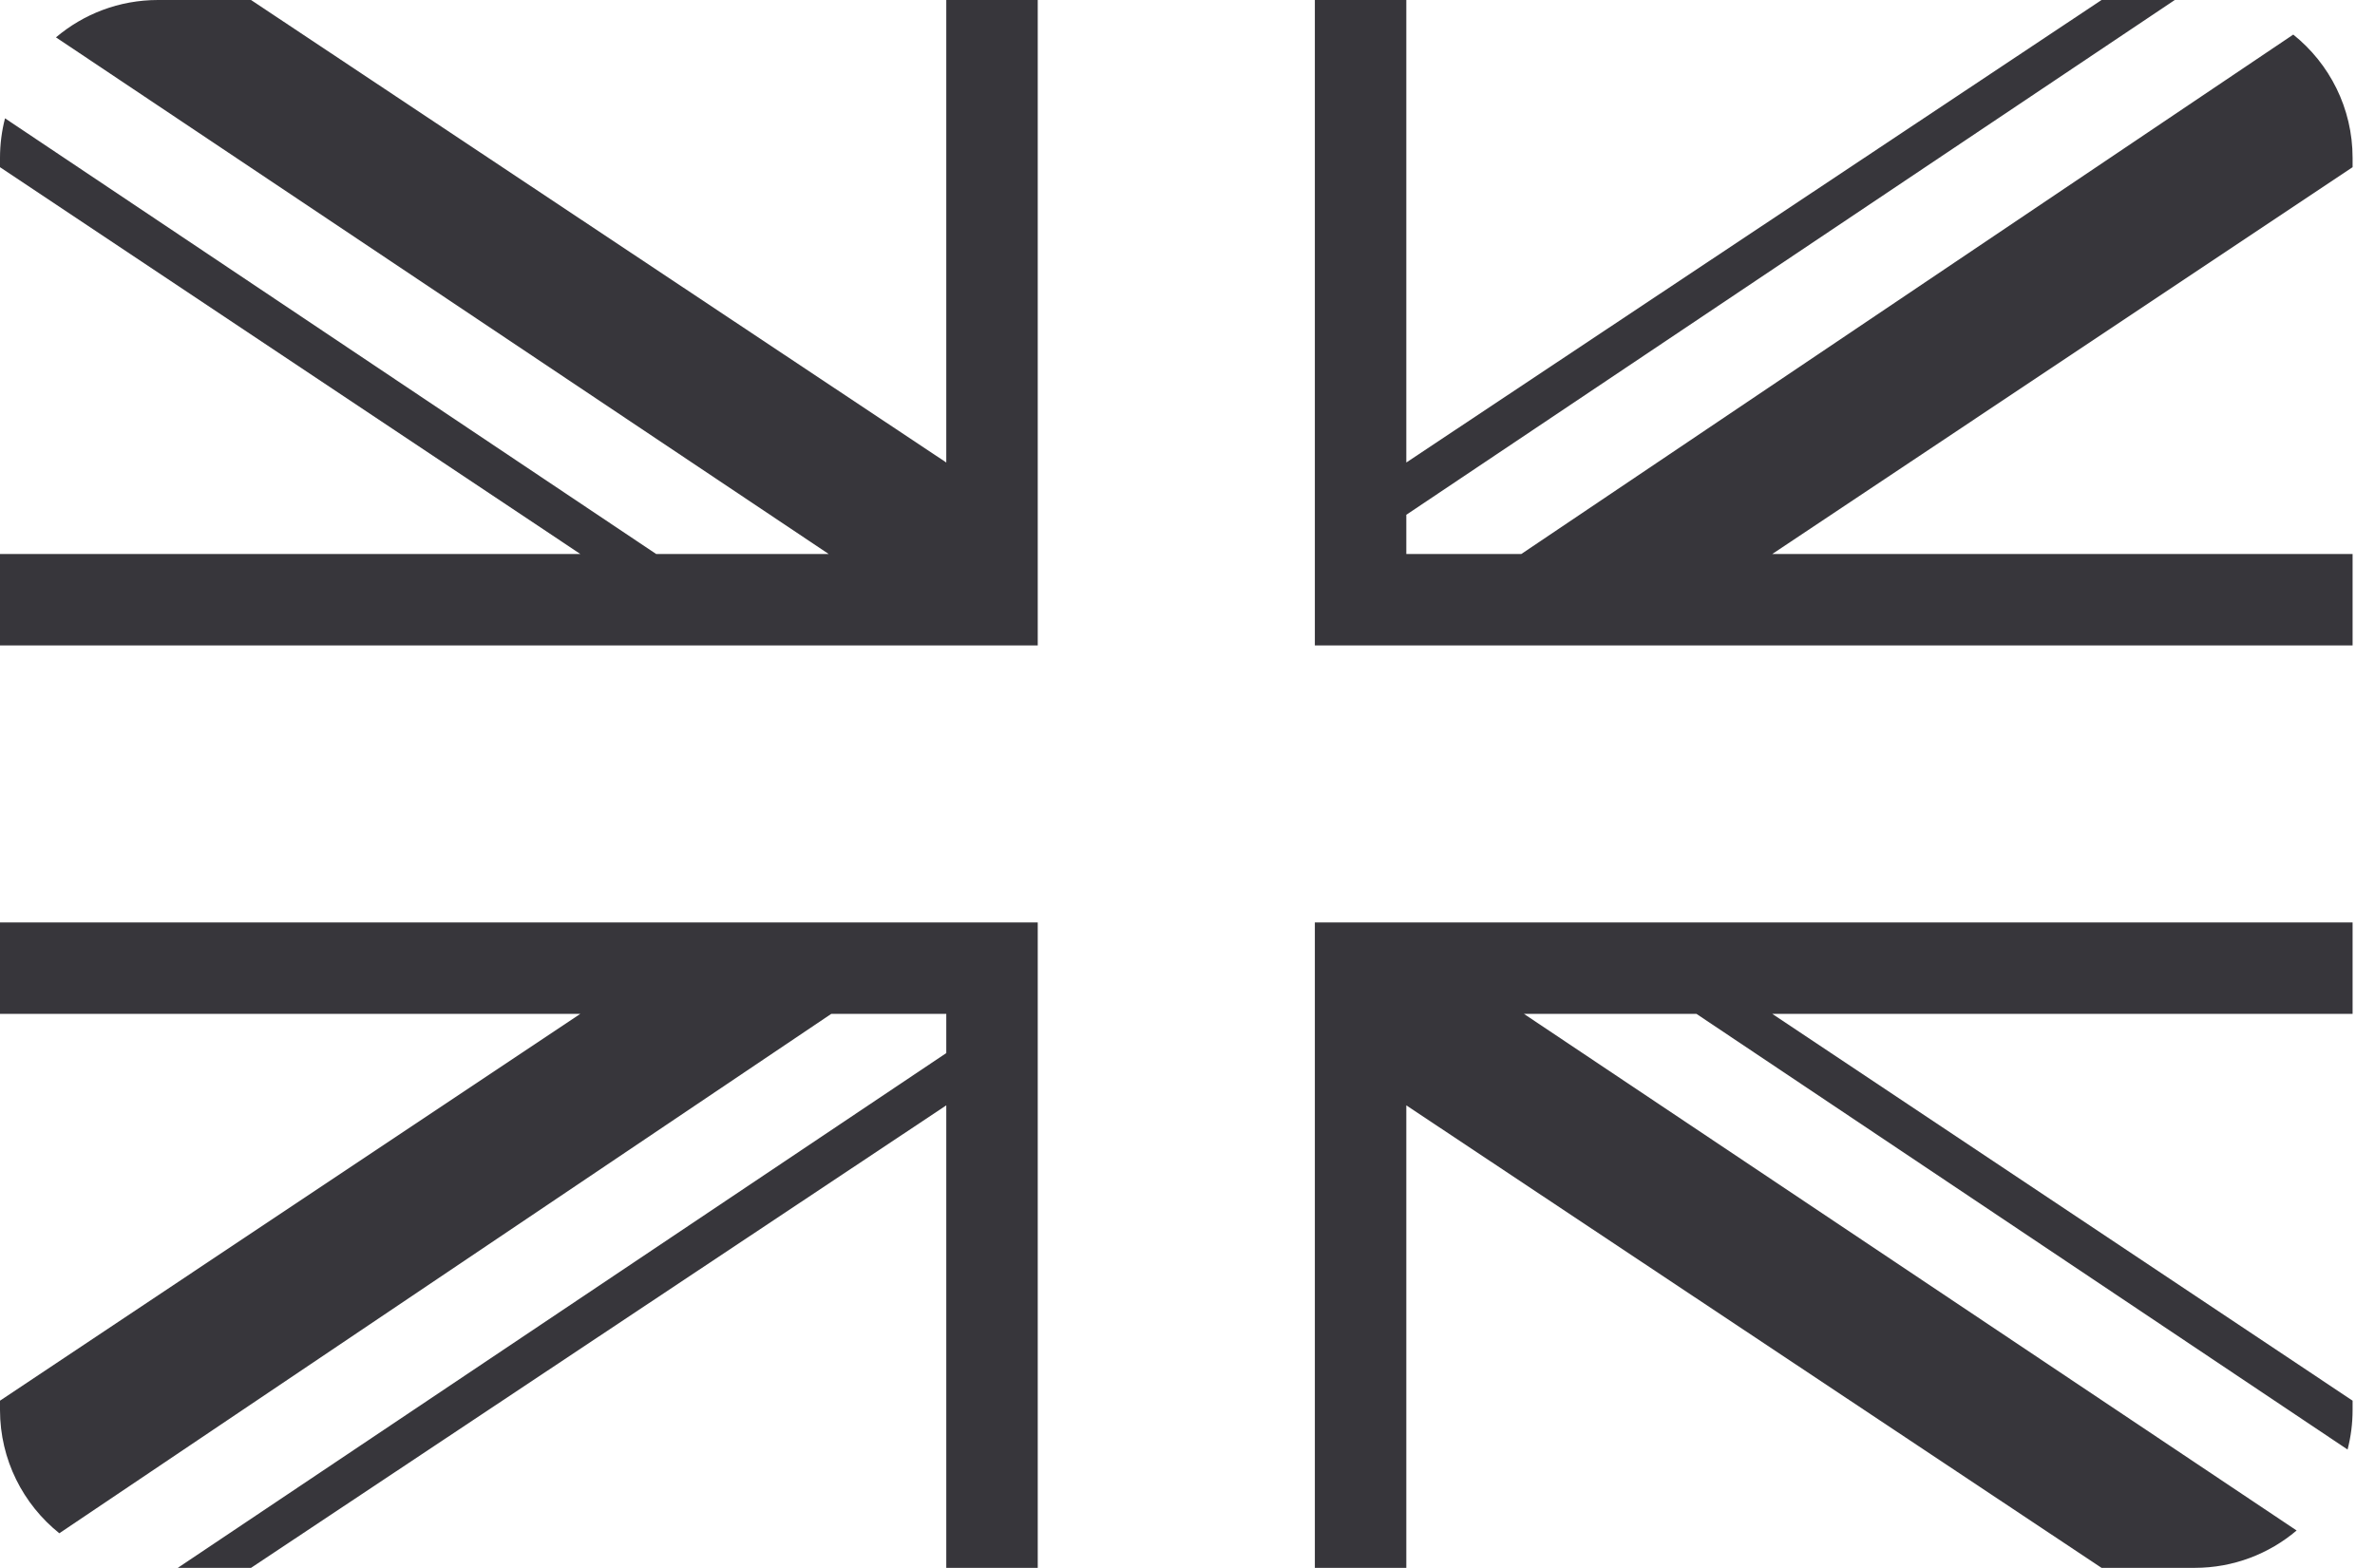
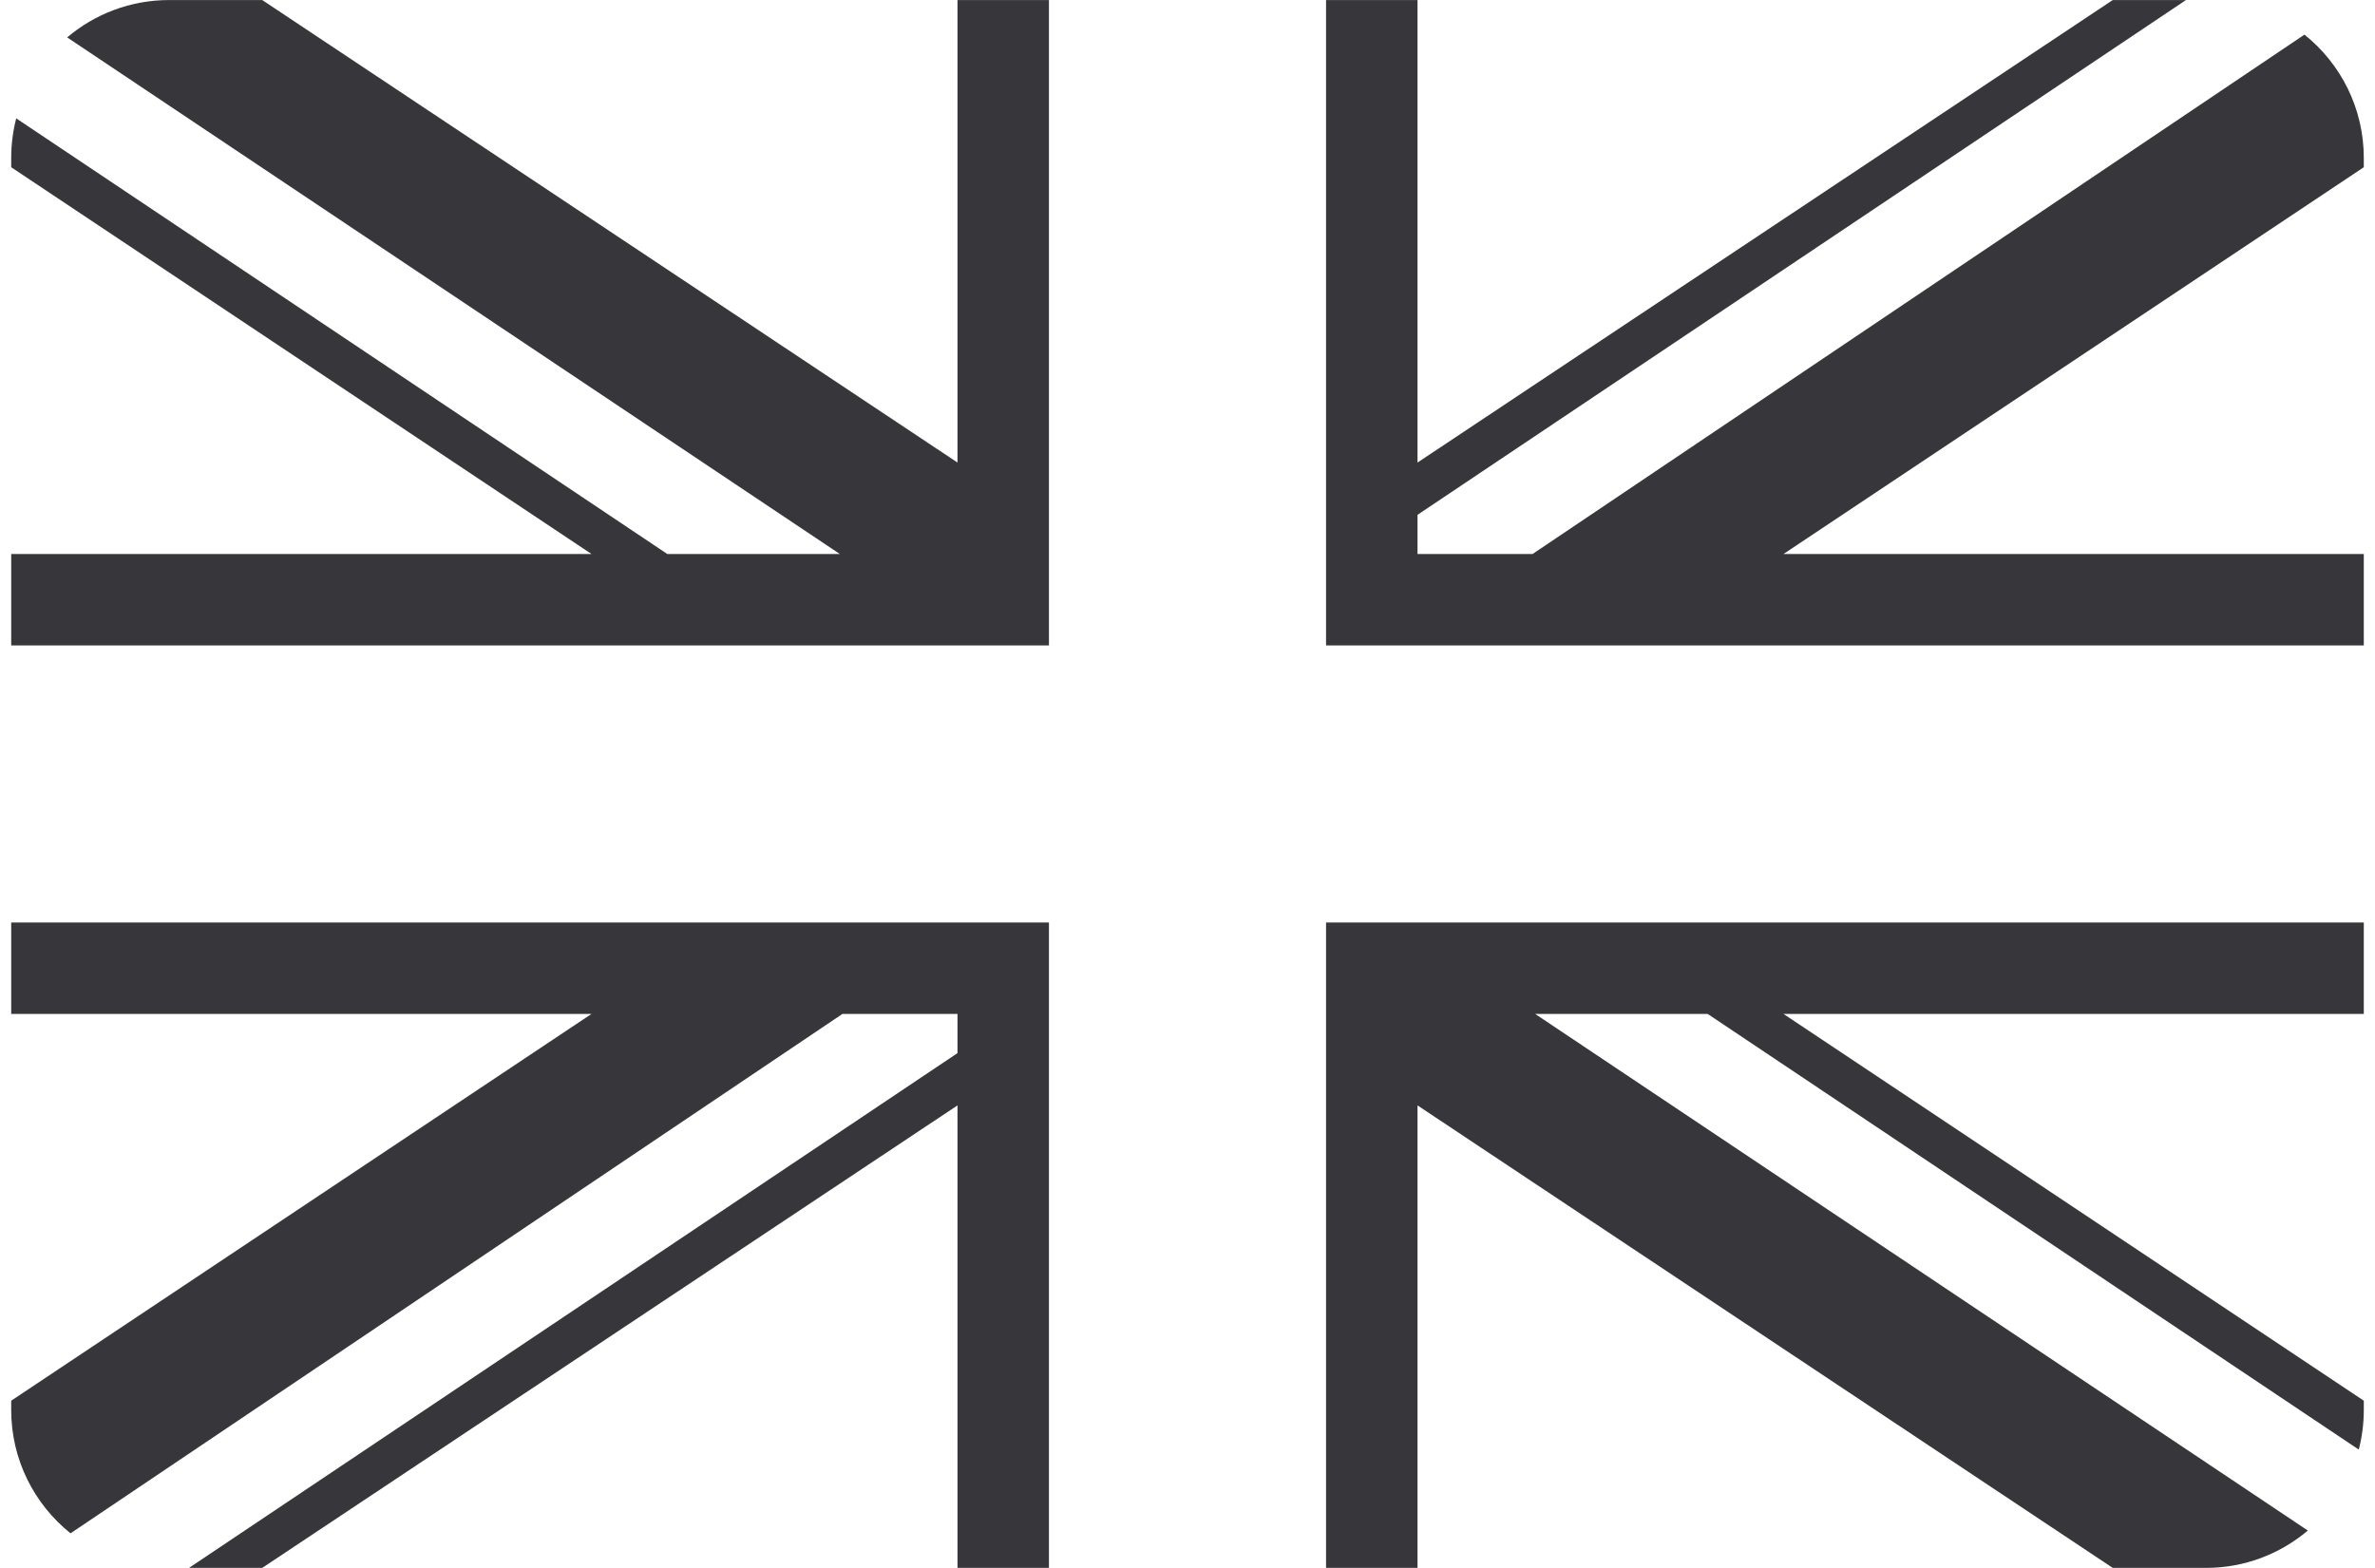
<svg xmlns="http://www.w3.org/2000/svg" width="100%" height="100%" viewBox="0 0 53 35" version="1.1" xml:space="preserve" style="fill-rule:evenodd;clip-rule:evenodd;stroke-linejoin:round;stroke-miterlimit:2;">
-   <path d="M23.158,34.998l-2.041,0l0,-10.324l-15.515,10.324l-1.634,0l17.149,-11.491l0,-0.875l-2.567,0l-17.226,11.594c-0.807,-0.647 -1.324,-1.64 -1.324,-2.753l0,-0.207l12.95,-8.634l-12.95,0l0,-2.041l23.158,0l0,14.407Zm29.342,-12.366l-12.95,0l12.95,8.634l0,0.207c0,0.305 -0.039,0.601 -0.112,0.884l-14.53,-9.725l-3.85,0l17.243,11.532c-0.614,0.52 -1.409,0.834 -2.276,0.834l-2.077,0l-15.515,-10.324l0,10.324l-2.041,0l0,-14.407l23.158,0l0,2.041Zm-31.383,-22.632l2.041,0l0,14.407l-23.158,0l0,-2.041l12.95,0l-12.95,-8.634l0,-0.207c0,-0.305 0.039,-0.602 0.112,-0.884l14.53,9.725l3.85,0l-17.243,-11.532c0.614,-0.52 1.409,-0.834 2.276,-0.834l2.077,0l15.515,10.324l0,-10.324Zm27.415,0l-17.149,11.491l0,0.875l2.567,0l17.226,-11.594c0.807,0.646 1.324,1.64 1.324,2.753l0,0.207l-12.95,8.634l12.95,0l0,2.041l-23.158,0l0,-14.407l2.041,0l0,10.324l15.515,-10.324l1.634,0Z" style="fill:#37363b;" />
+   <g transform="matrix(1,0,0,1,0.25,0.001)">
+     <path d="M23.158,34.998L21.117,34.998L21.117,24.674L5.602,34.998L3.968,34.998L21.117,23.507L21.117,22.632L18.55,22.632L1.324,34.226C0.517,33.579 0,32.586 0,31.473L0,31.266L12.95,22.632L0,22.632L0,20.591L23.158,20.591L23.158,34.998ZM52.5,22.632L39.55,22.632L52.5,31.266L52.5,31.473C52.5,31.778 52.461,32.074 52.388,32.357L37.858,22.632L34.008,22.632L51.251,34.164C50.637,34.684 49.842,34.998 48.975,34.998L46.898,34.998L31.383,24.674L31.383,34.998L29.342,34.998L29.342,20.591L52.5,20.591L52.5,22.632ZM21.117,-0L23.158,-0L23.158,14.407L0,14.407L0,12.366L12.95,12.366L0,3.732L0,3.525C0,3.22 0.039,2.923 0.112,2.641L14.642,12.366L18.492,12.366L1.249,0.834C1.863,0.314 2.658,-0 3.525,-0L5.602,-0L21.117,10.324L21.117,-0ZM48.532,-0L31.383,11.491L31.383,12.366L33.95,12.366L51.176,0.772C51.983,1.418 52.5,2.412 52.5,3.525L52.5,3.732L39.55,12.366L52.5,12.366L52.5,14.407L29.342,14.407L29.342,-0L31.383,-0L31.383,10.324L46.898,-0L48.532,-0Z" style="fill:rgb(55,54,59);" />
+   </g>
</svg>
